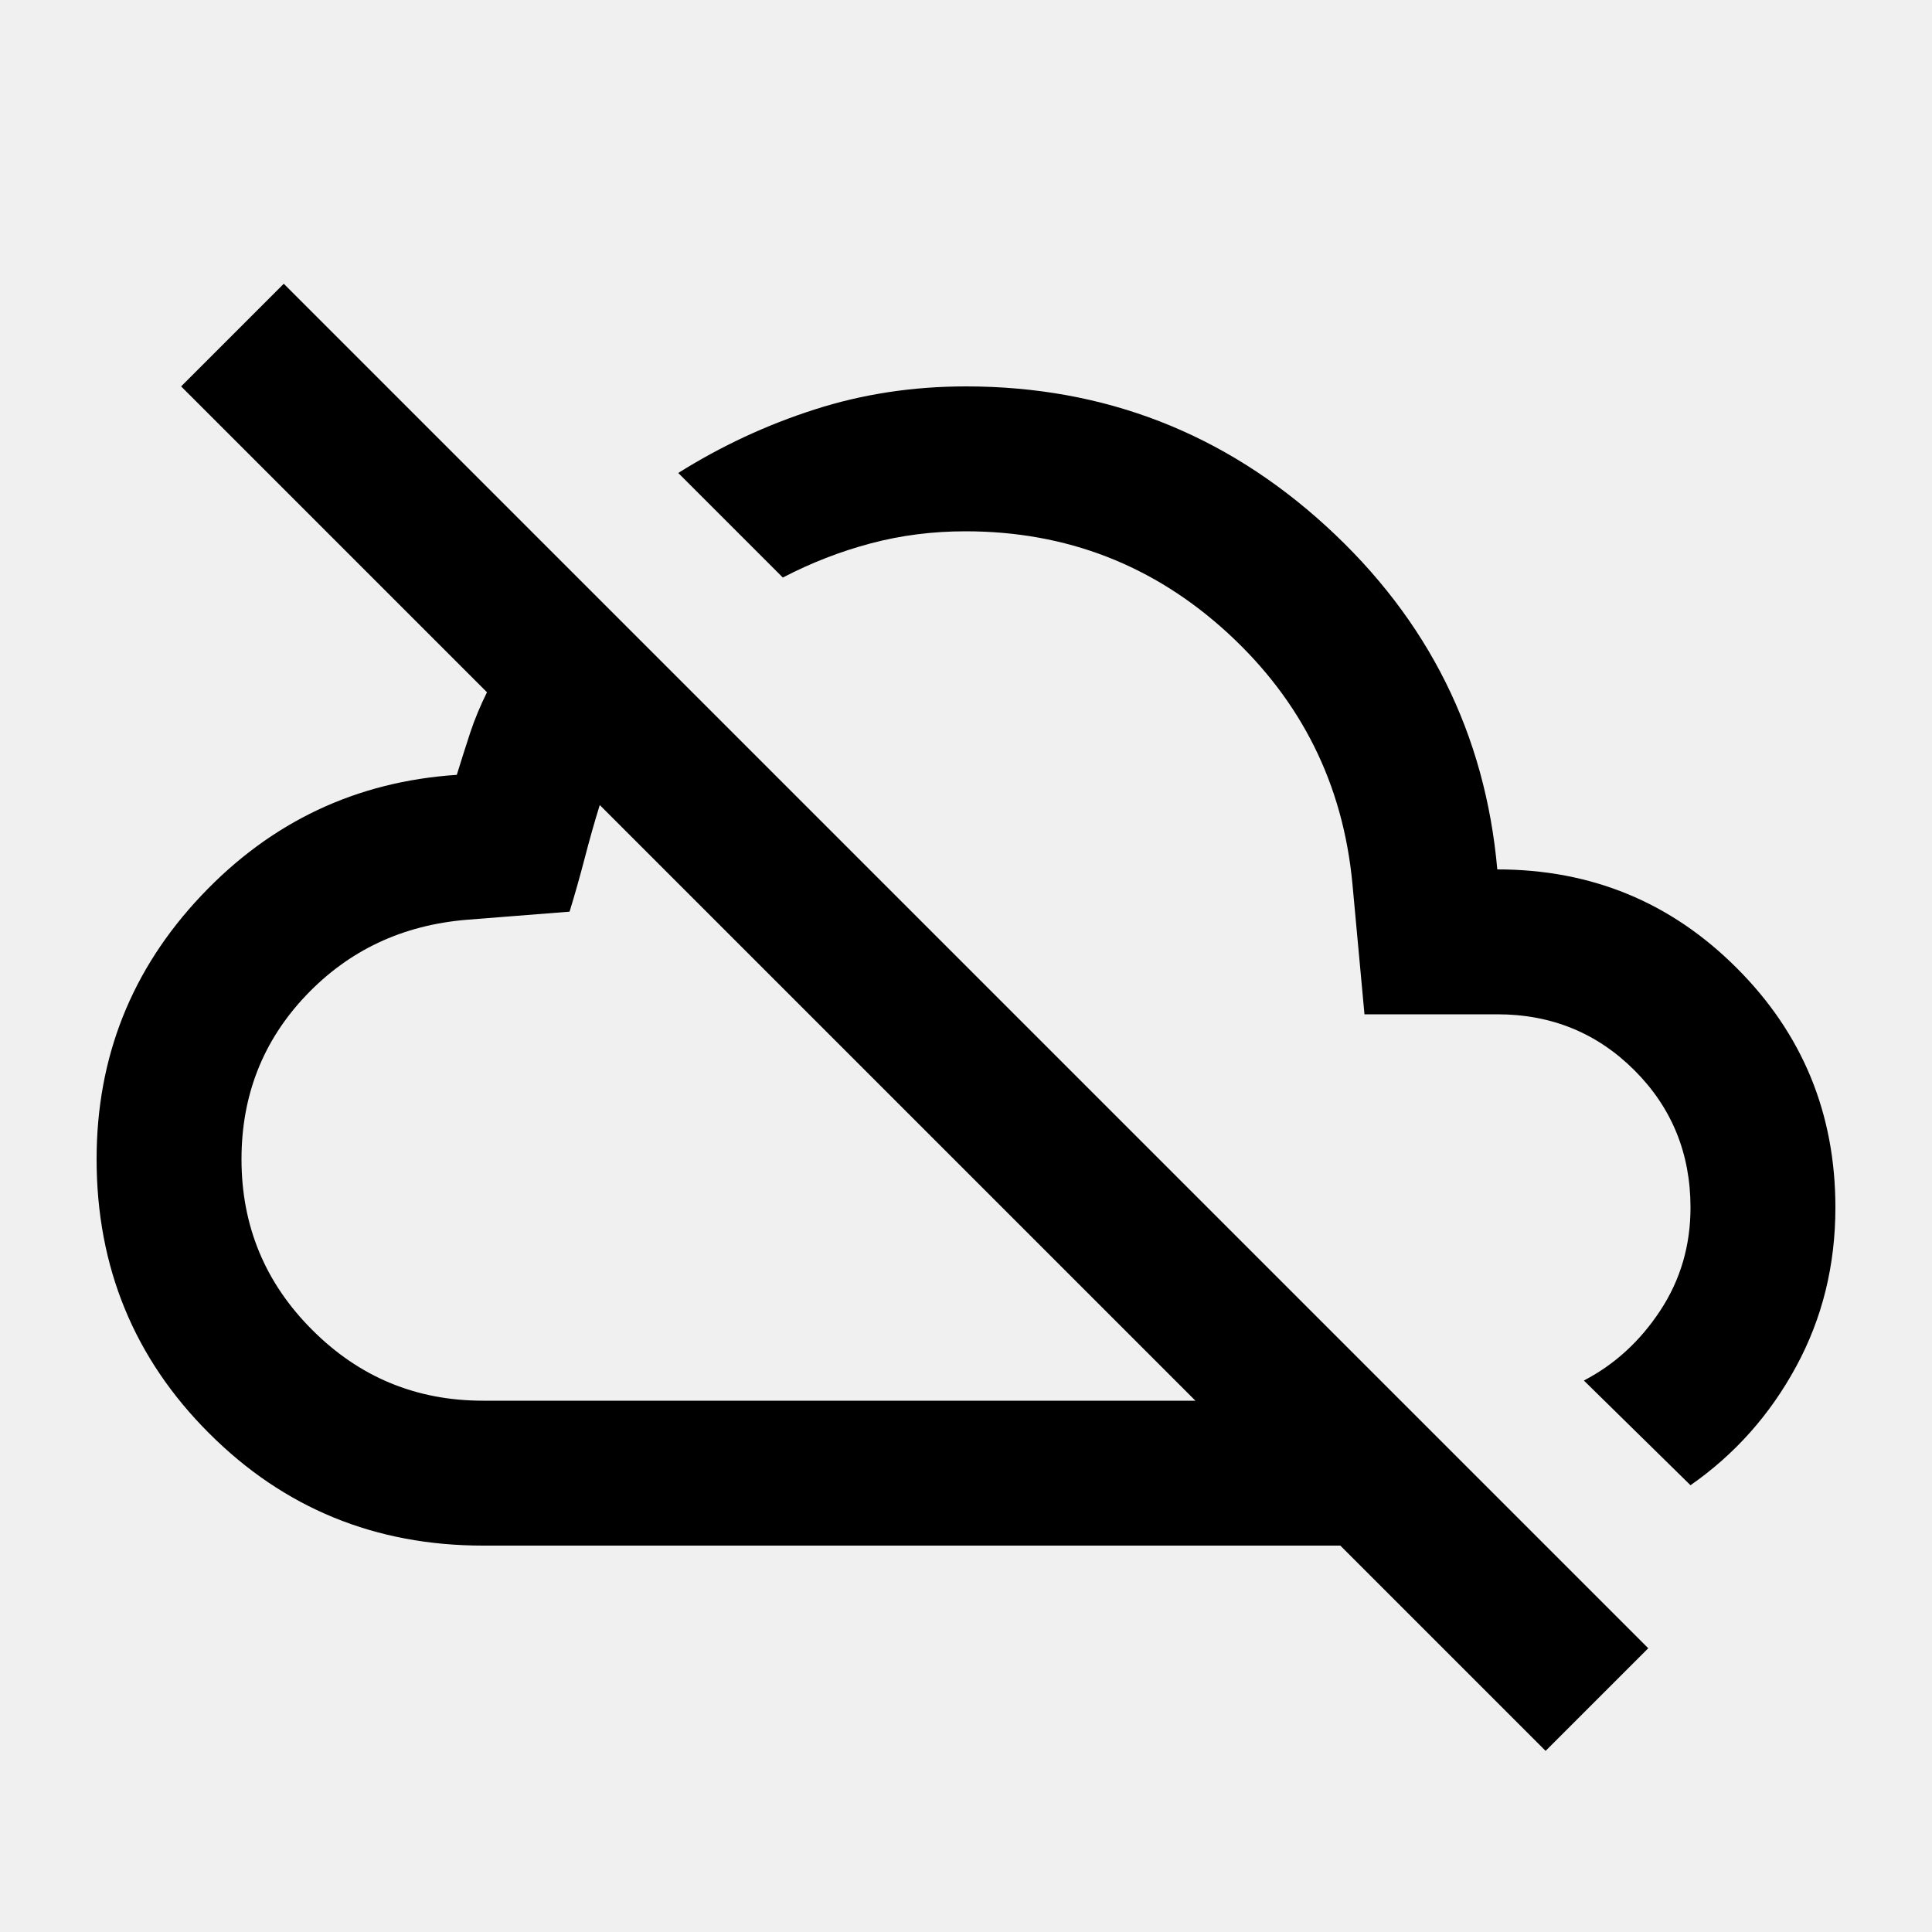
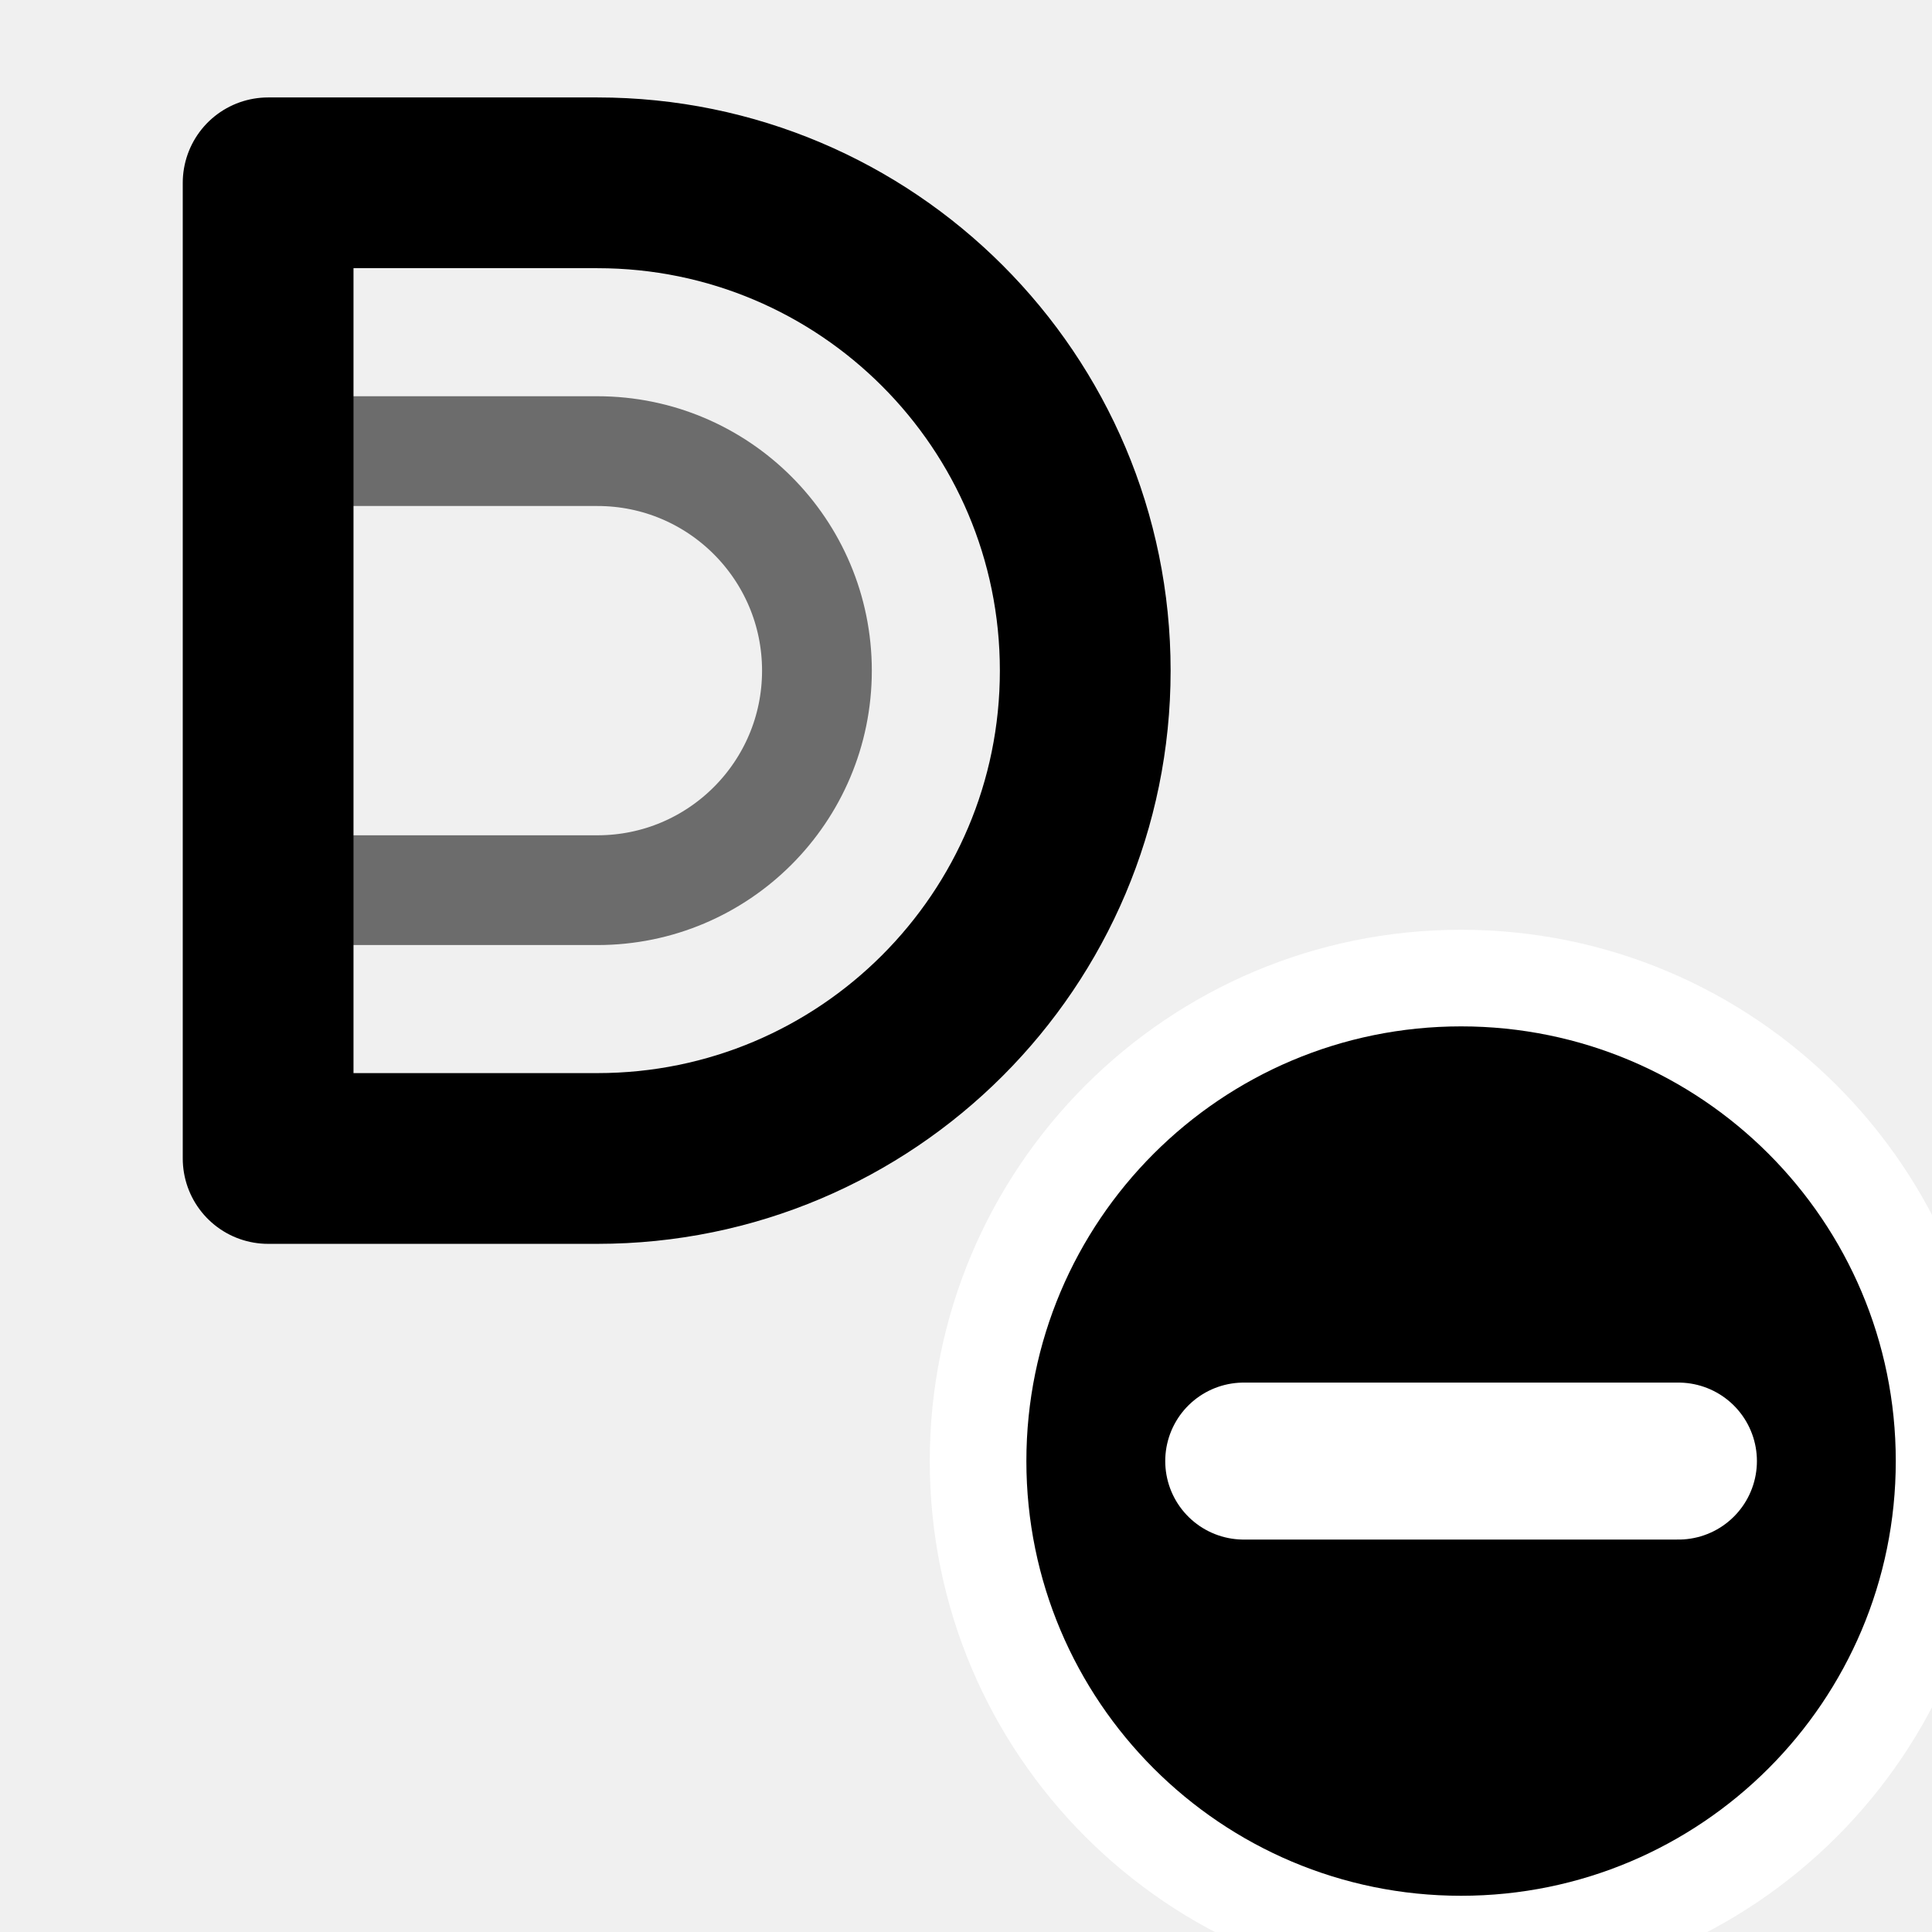
<svg xmlns="http://www.w3.org/2000/svg" width="16" height="16" viewBox="0 0 16 16">
-   <path d="M12.8,14.5 L11.1,12.8 L4,12.8 C3.108,12.8 2.351,12.49 1.731,11.869 C1.11,11.249 0.8,10.492 0.8,9.6 C0.8,8.756 1.089,8.028 1.667,7.417 C2.244,6.806 2.95,6.472 3.783,6.417 C3.82,6.297 3.857,6.181 3.894,6.068 C3.931,5.956 3.978,5.844 4.033,5.733 L1.5,3.2 L2.35,2.35 L13.65,13.65 L12.8,14.5 Z M4,11.6 L9.9,11.6 L4.967,6.667 C4.922,6.811 4.881,6.958 4.842,7.108 C4.803,7.258 4.761,7.406 4.717,7.55 L3.867,7.617 C3.333,7.661 2.889,7.87 2.533,8.245 C2.178,8.619 2,9.071 2,9.6 C2,10.152 2.195,10.624 2.586,11.014 C2.976,11.405 3.448,11.6 4,11.6 Z M14,12.3 L13.117,11.433 C13.372,11.3 13.583,11.107 13.75,10.853 C13.917,10.599 14,10.315 14,10 C14,9.552 13.845,9.173 13.536,8.864 C13.227,8.555 12.848,8.4 12.4,8.4 L11.3,8.4 L11.2,7.317 C11.122,6.494 10.778,5.803 10.167,5.242 C9.556,4.681 8.832,4.4 7.996,4.4 C7.724,4.4 7.463,4.433 7.211,4.5 C6.959,4.567 6.717,4.661 6.483,4.783 L5.617,3.917 C5.972,3.694 6.348,3.519 6.744,3.392 C7.14,3.264 7.559,3.2 8,3.2 C9.144,3.2 10.139,3.586 10.983,4.358 C11.828,5.131 12.3,6.078 12.4,7.2 L12.4,7.2 L12.4,7.2 C13.178,7.2 13.839,7.472 14.383,8.017 C14.928,8.561 15.2,9.222 15.2,10 C15.2,10.478 15.092,10.917 14.875,11.317 C14.658,11.717 14.367,12.044 14,12.3 Z" />
+   <g transform="translate(0.15,0.1) scale(0.101)" fill="none" stroke="#000000" stroke-linejoin="round" stroke-linecap="round">
+     <path d="M 22 36 H 47.5 A 18 18 0 0 1 47.5 72 H 22 Z" stroke-width="9" opacity="0.55" />
+     <path d="M 20.5 14 H 47.5 A 40 40 0 0 1 47.5 94 H 20.5 Z" stroke-width="14" />
+   </g>
+   <circle cx="12.1" cy="12.1" r="4.4" fill="#FFFFFF" />
+   <circle cx="12.1" cy="12.1" r="3.6" fill="#000000" />
+   <path d="M 10.3 12.1 L 13.9 12.1" fill="none" stroke="#FFFFFF" stroke-width="1.3" stroke-linecap="round" stroke-linejoin="round" />
</svg>
